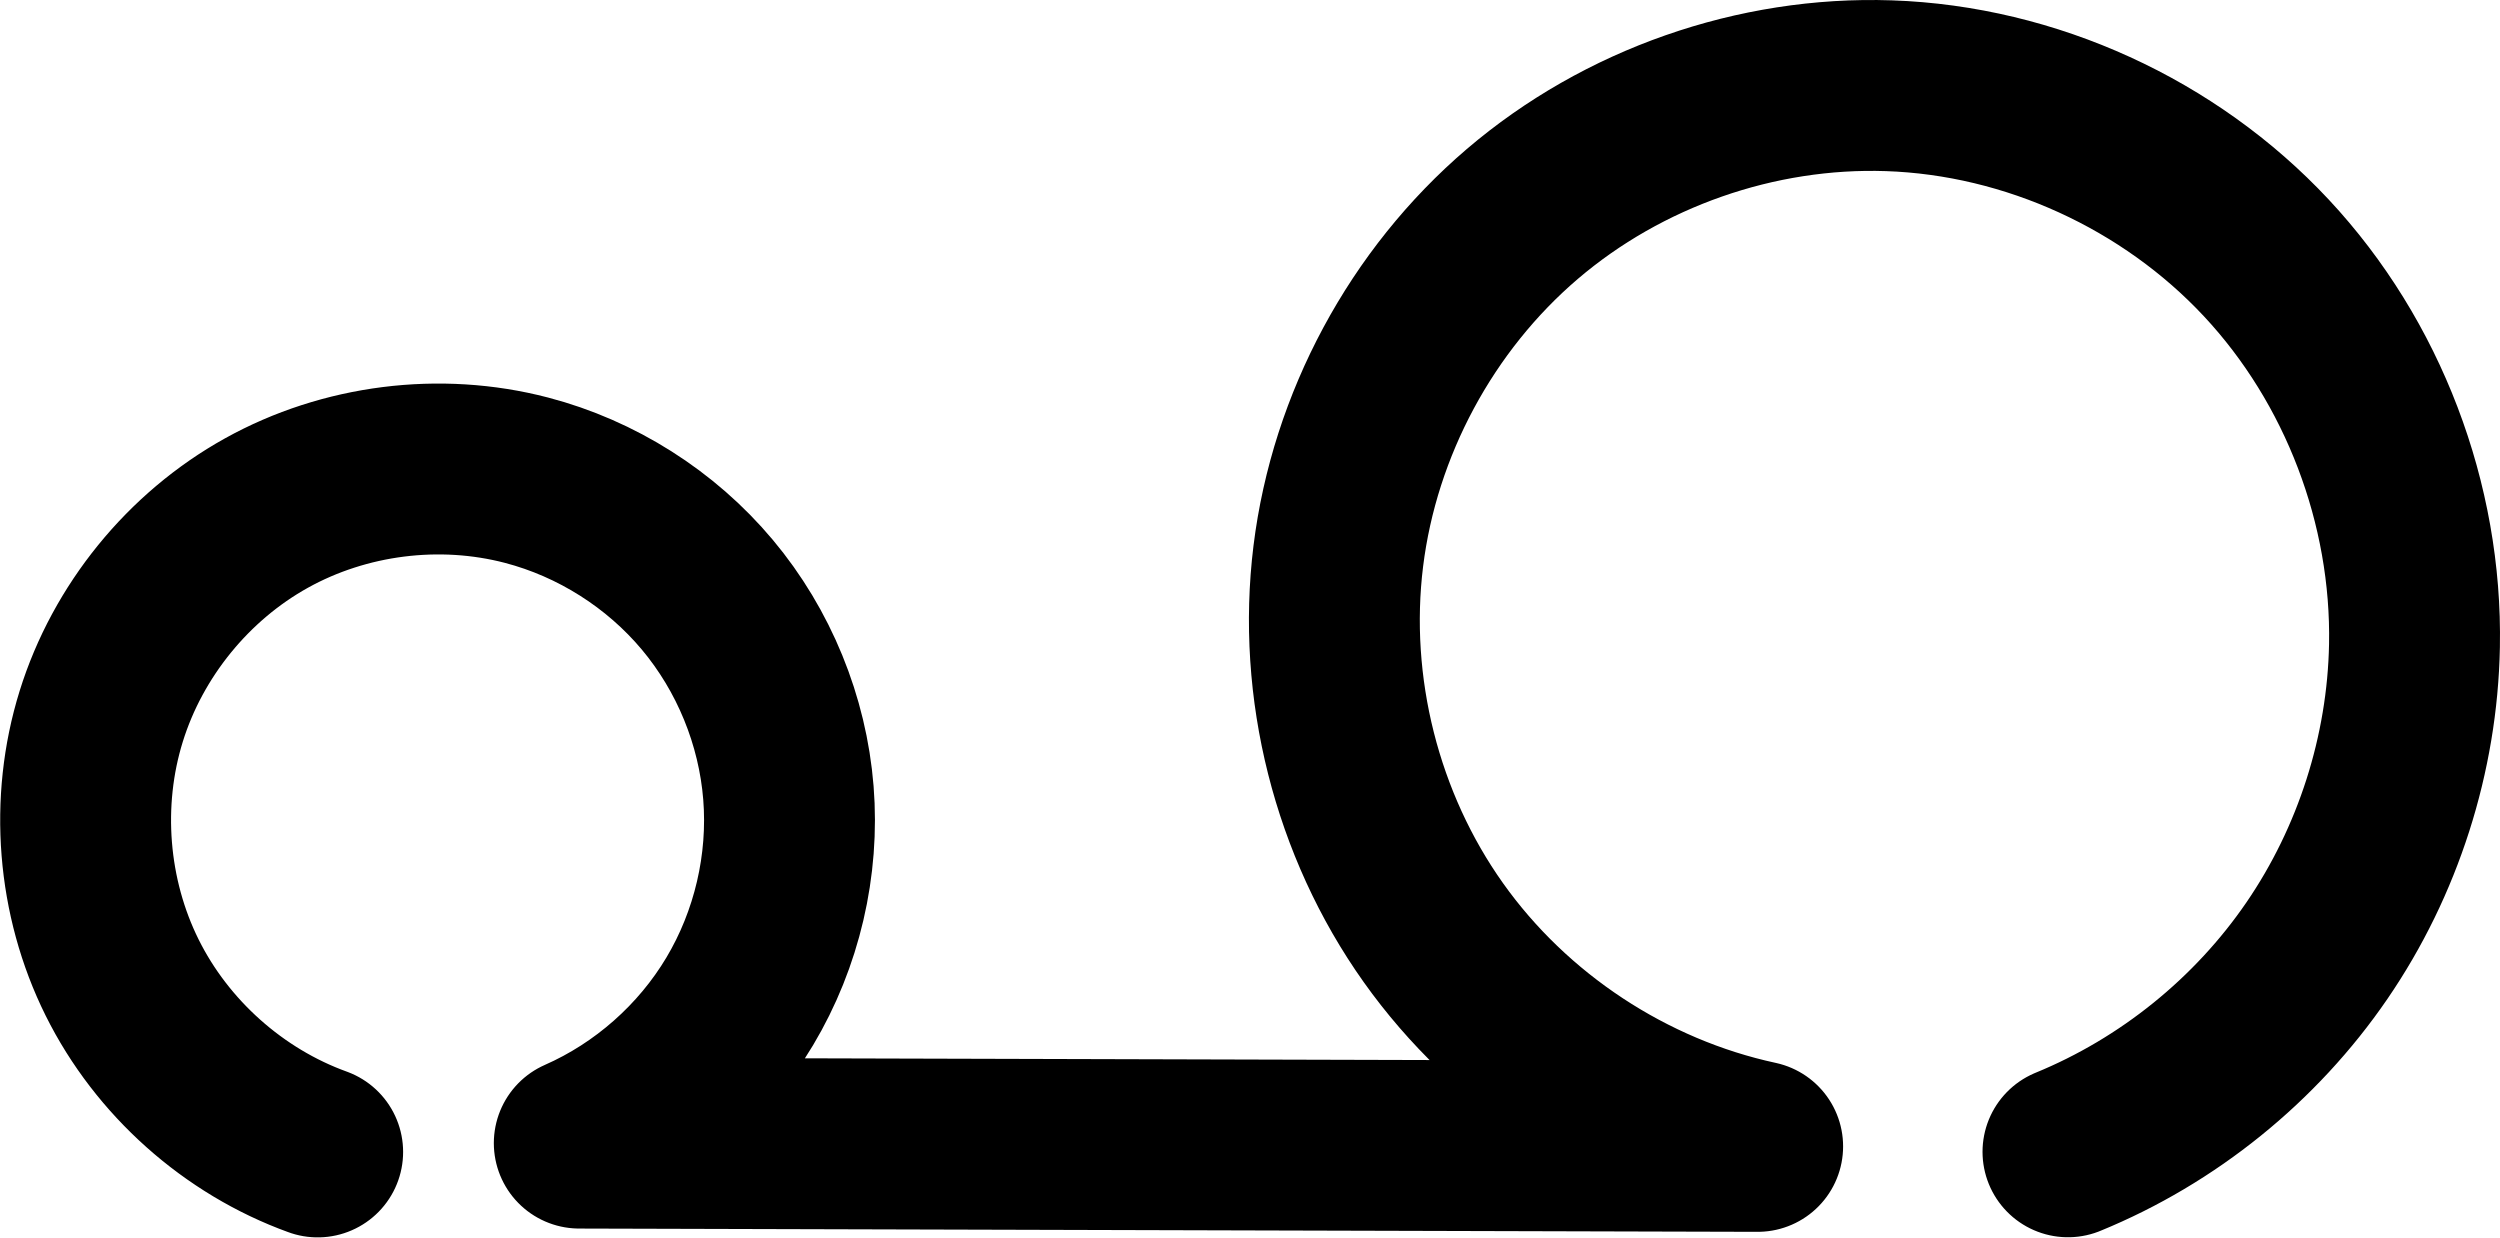
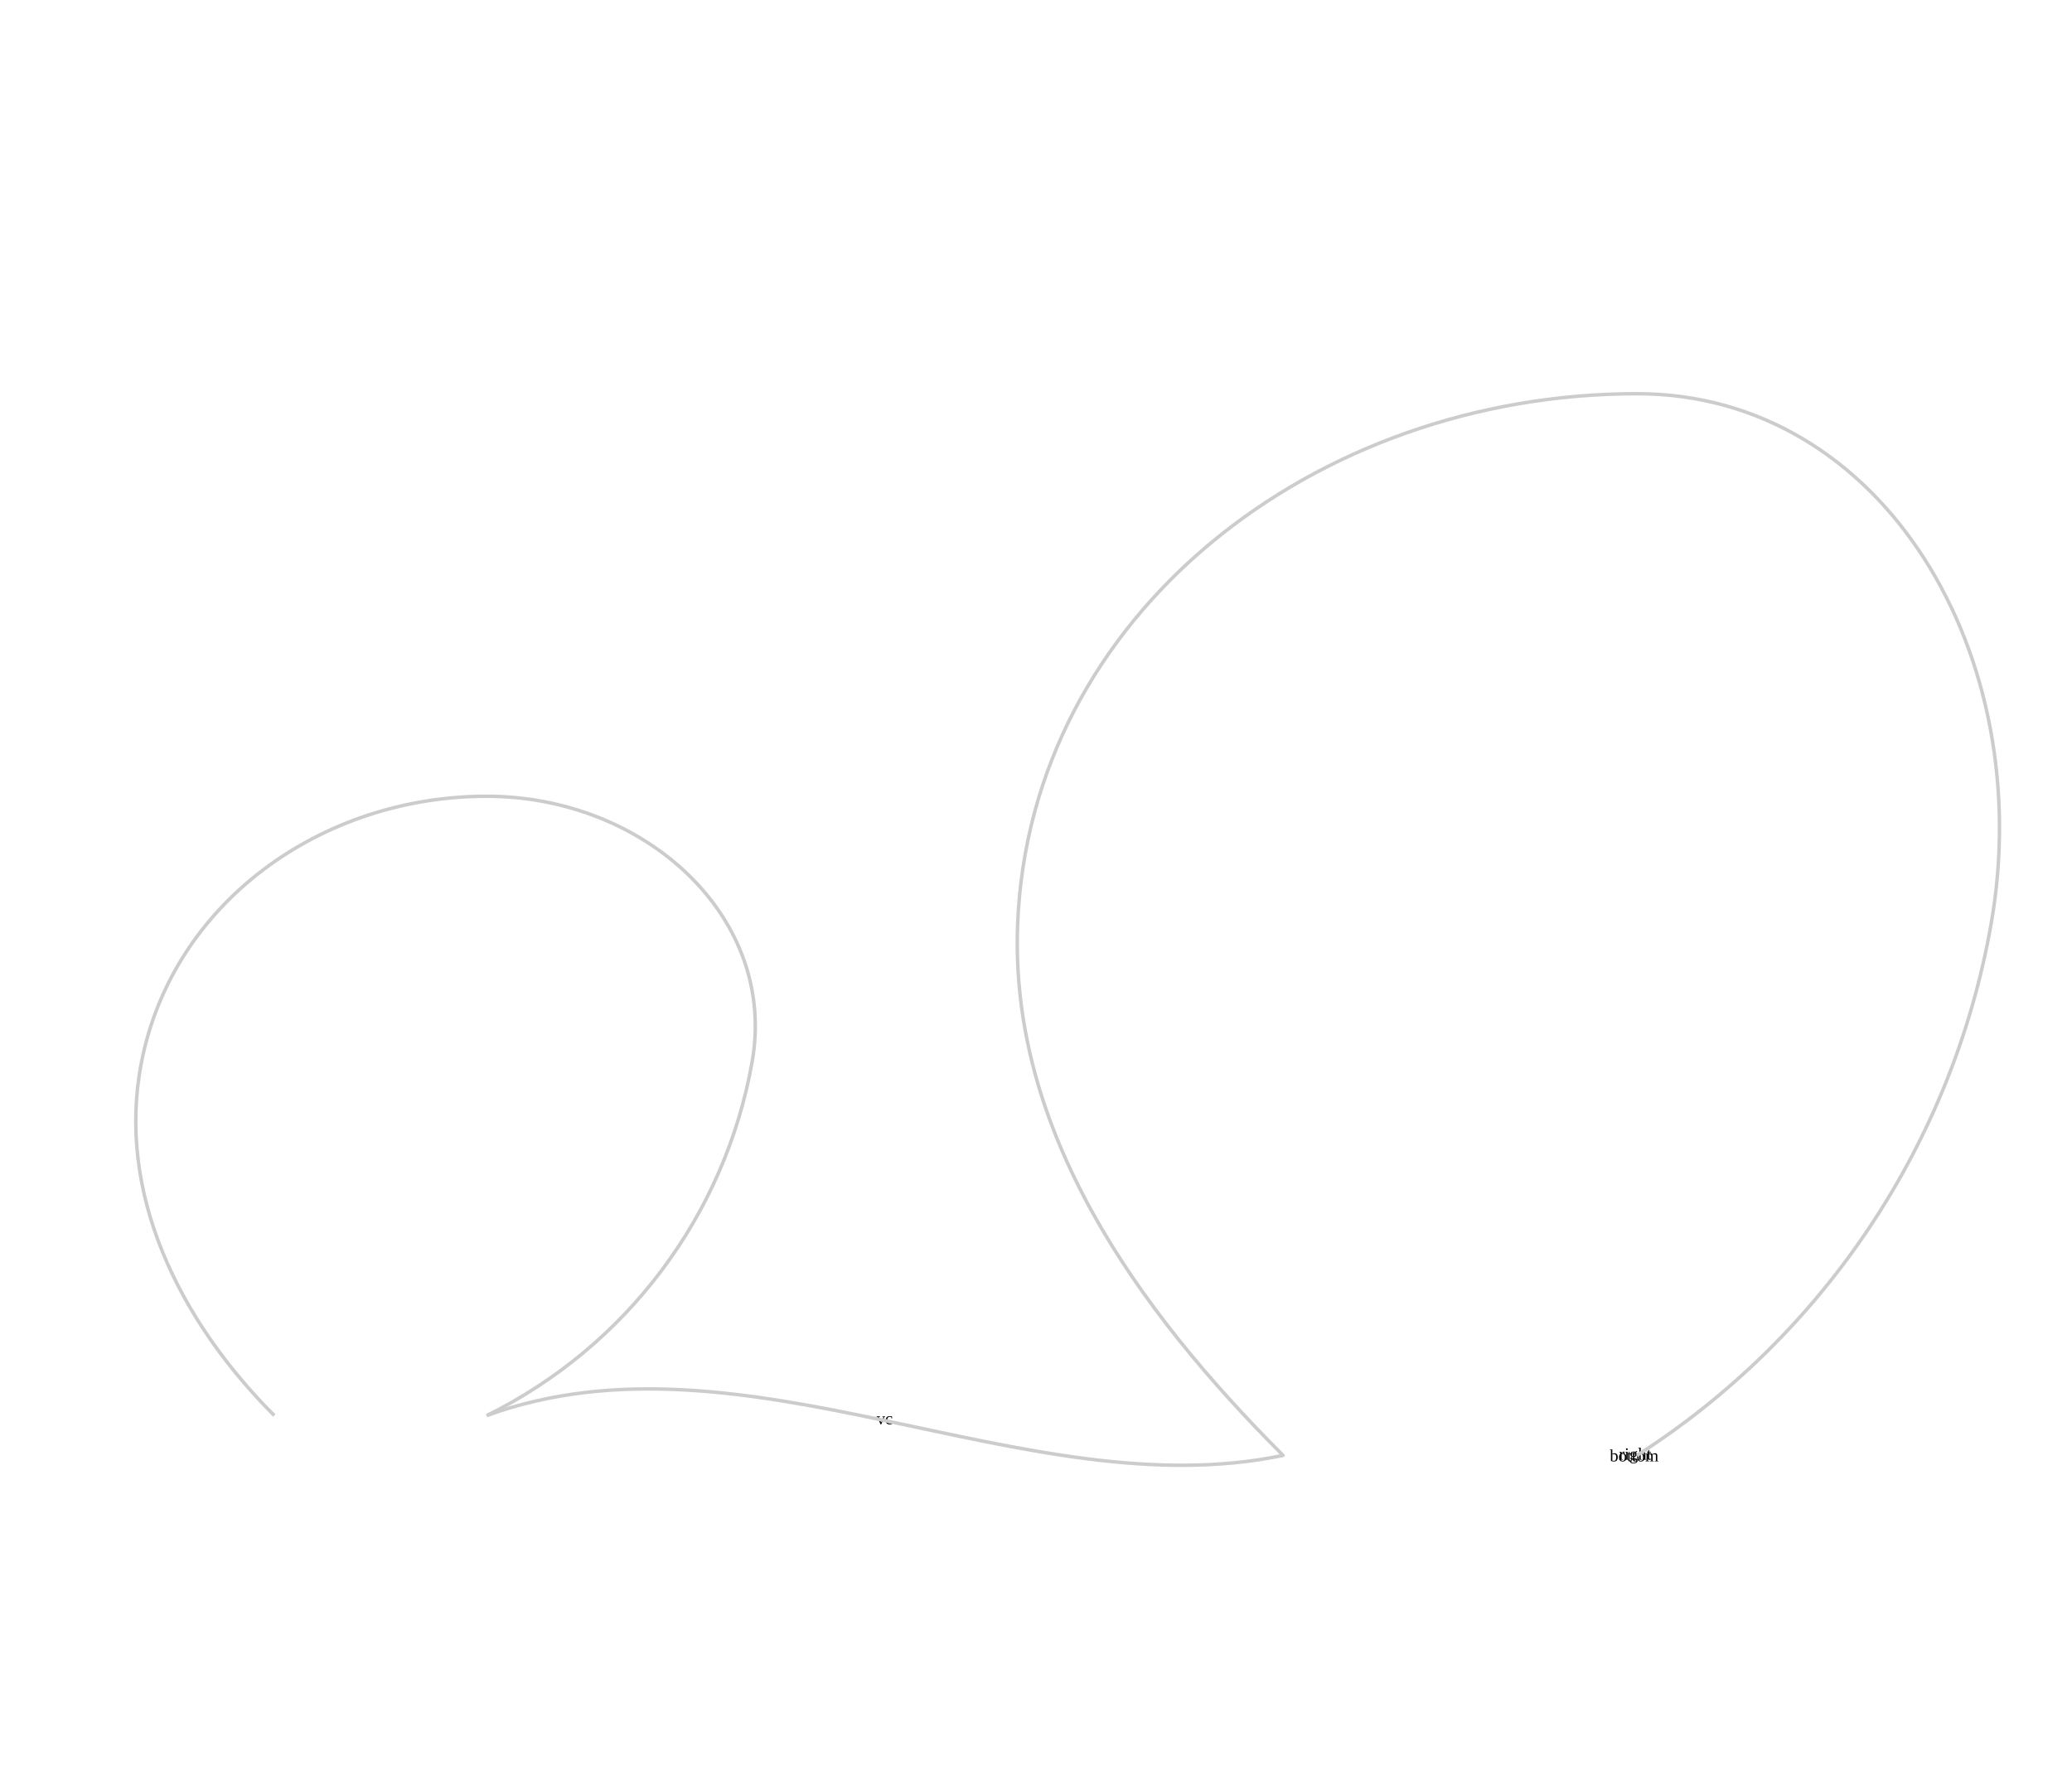
- <svg xmlns="http://www.w3.org/2000/svg" width="512.075" height="253.454" id="svg2992" version="1.1">
-   <defs id="defs5498">
-     </defs>
-   <g id="layer1" transform="translate(-863.0047,-791.7001)">
-     <path style="fill:none;fill-rule:evenodd;stroke:#000000;stroke-width:35;stroke-linecap:round;stroke-linejoin:round;stroke-miterlimit:4;stroke-dasharray:none;stroke-opacity:1" d="m 928.074,1027.654 c -17.238,-6.235 -31.895,-19.308 -40.053,-35.723 -8.158,-16.415 -9.727,-35.993 -4.287,-53.498 5.44,-17.505 17.829,-32.745 33.853,-41.646 16.025,-8.9 35.51,-11.363 53.246,-6.73 14.371,3.754 27.513,12.075 37.052,23.461 9.539,11.385 15.431,25.781 16.611,40.587 1.18,14.806 -2.357,29.953 -9.973,42.706 -7.615,12.752 -19.273,23.05 -32.868,29.033 l 241.372,0.672 c -26.526,-5.72 -50.711,-21.661 -66.426,-43.783 -15.715,-22.122 -22.804,-50.208 -19.472,-77.137 3.332,-26.93 17.054,-52.44 37.687,-70.064 20.633,-17.624 47.975,-27.189 75.095,-26.27 29.048,0.984 57.465,14.025 77.303,35.267 19.838,21.242 30.898,50.397 30.346,79.456 -0.421,22.16 -7.459,44.152 -19.982,62.439 -12.523,18.287 -30.484,32.8 -50.993,41.203" id="path4139-0-3-5" />
+ <svg xmlns="http://www.w3.org/2000/svg" version="1.1" width="1198.866" height="1024" viewBox="0 0 1198.866 1024">
+   <g transform="translate(507.1557 824.2247)" style="fill: rgb(0%,0%,0%);">
+     <text font-size="9.963">vc</text>
  </g>
+   <g transform="translate(931.4244 845.6991)" style="fill: rgb(0%,0%,0%);">
+     <text font-size="9.963">bottom</text>
+   </g>
+   <g transform="translate(936.6687 844.7305)" style="fill: rgb(0%,0%,0%);">
+     <text font-size="9.963">right</text>
+   </g>
+   <path d="M158.719 819.2C103.651 764.133,66.954 690.145,81.919 614.4C100.149 522.126,186.123 460.8,281.599 460.8C373.239 460.8,449.935 530.827,435.199 614.4C419.535 703.232,362.492 779.29,281.599 819.2" style="stroke:rgb(80%,80%,80%); stroke-width: 2;stroke-linejoin: round;stroke-miterlimit: 10;fill: none;" />
+   <path d="M281.599 819.2C430.423 765.032,593.574 873.368,742.399 842.24C657.551 757.393,584.185 654.395,588.799 535.04C595.739 355.49,760.877 227.84,947.199 227.84C1090.107 227.84,1179.311 380.14,1151.999 535.04C1129.688 661.571,1055.416 772.98,947.199 842.24" style="stroke:rgb(80%,80%,80%); stroke-width: 2;stroke-linejoin: round;stroke-miterlimit: 10;fill: none;" />
</svg>
